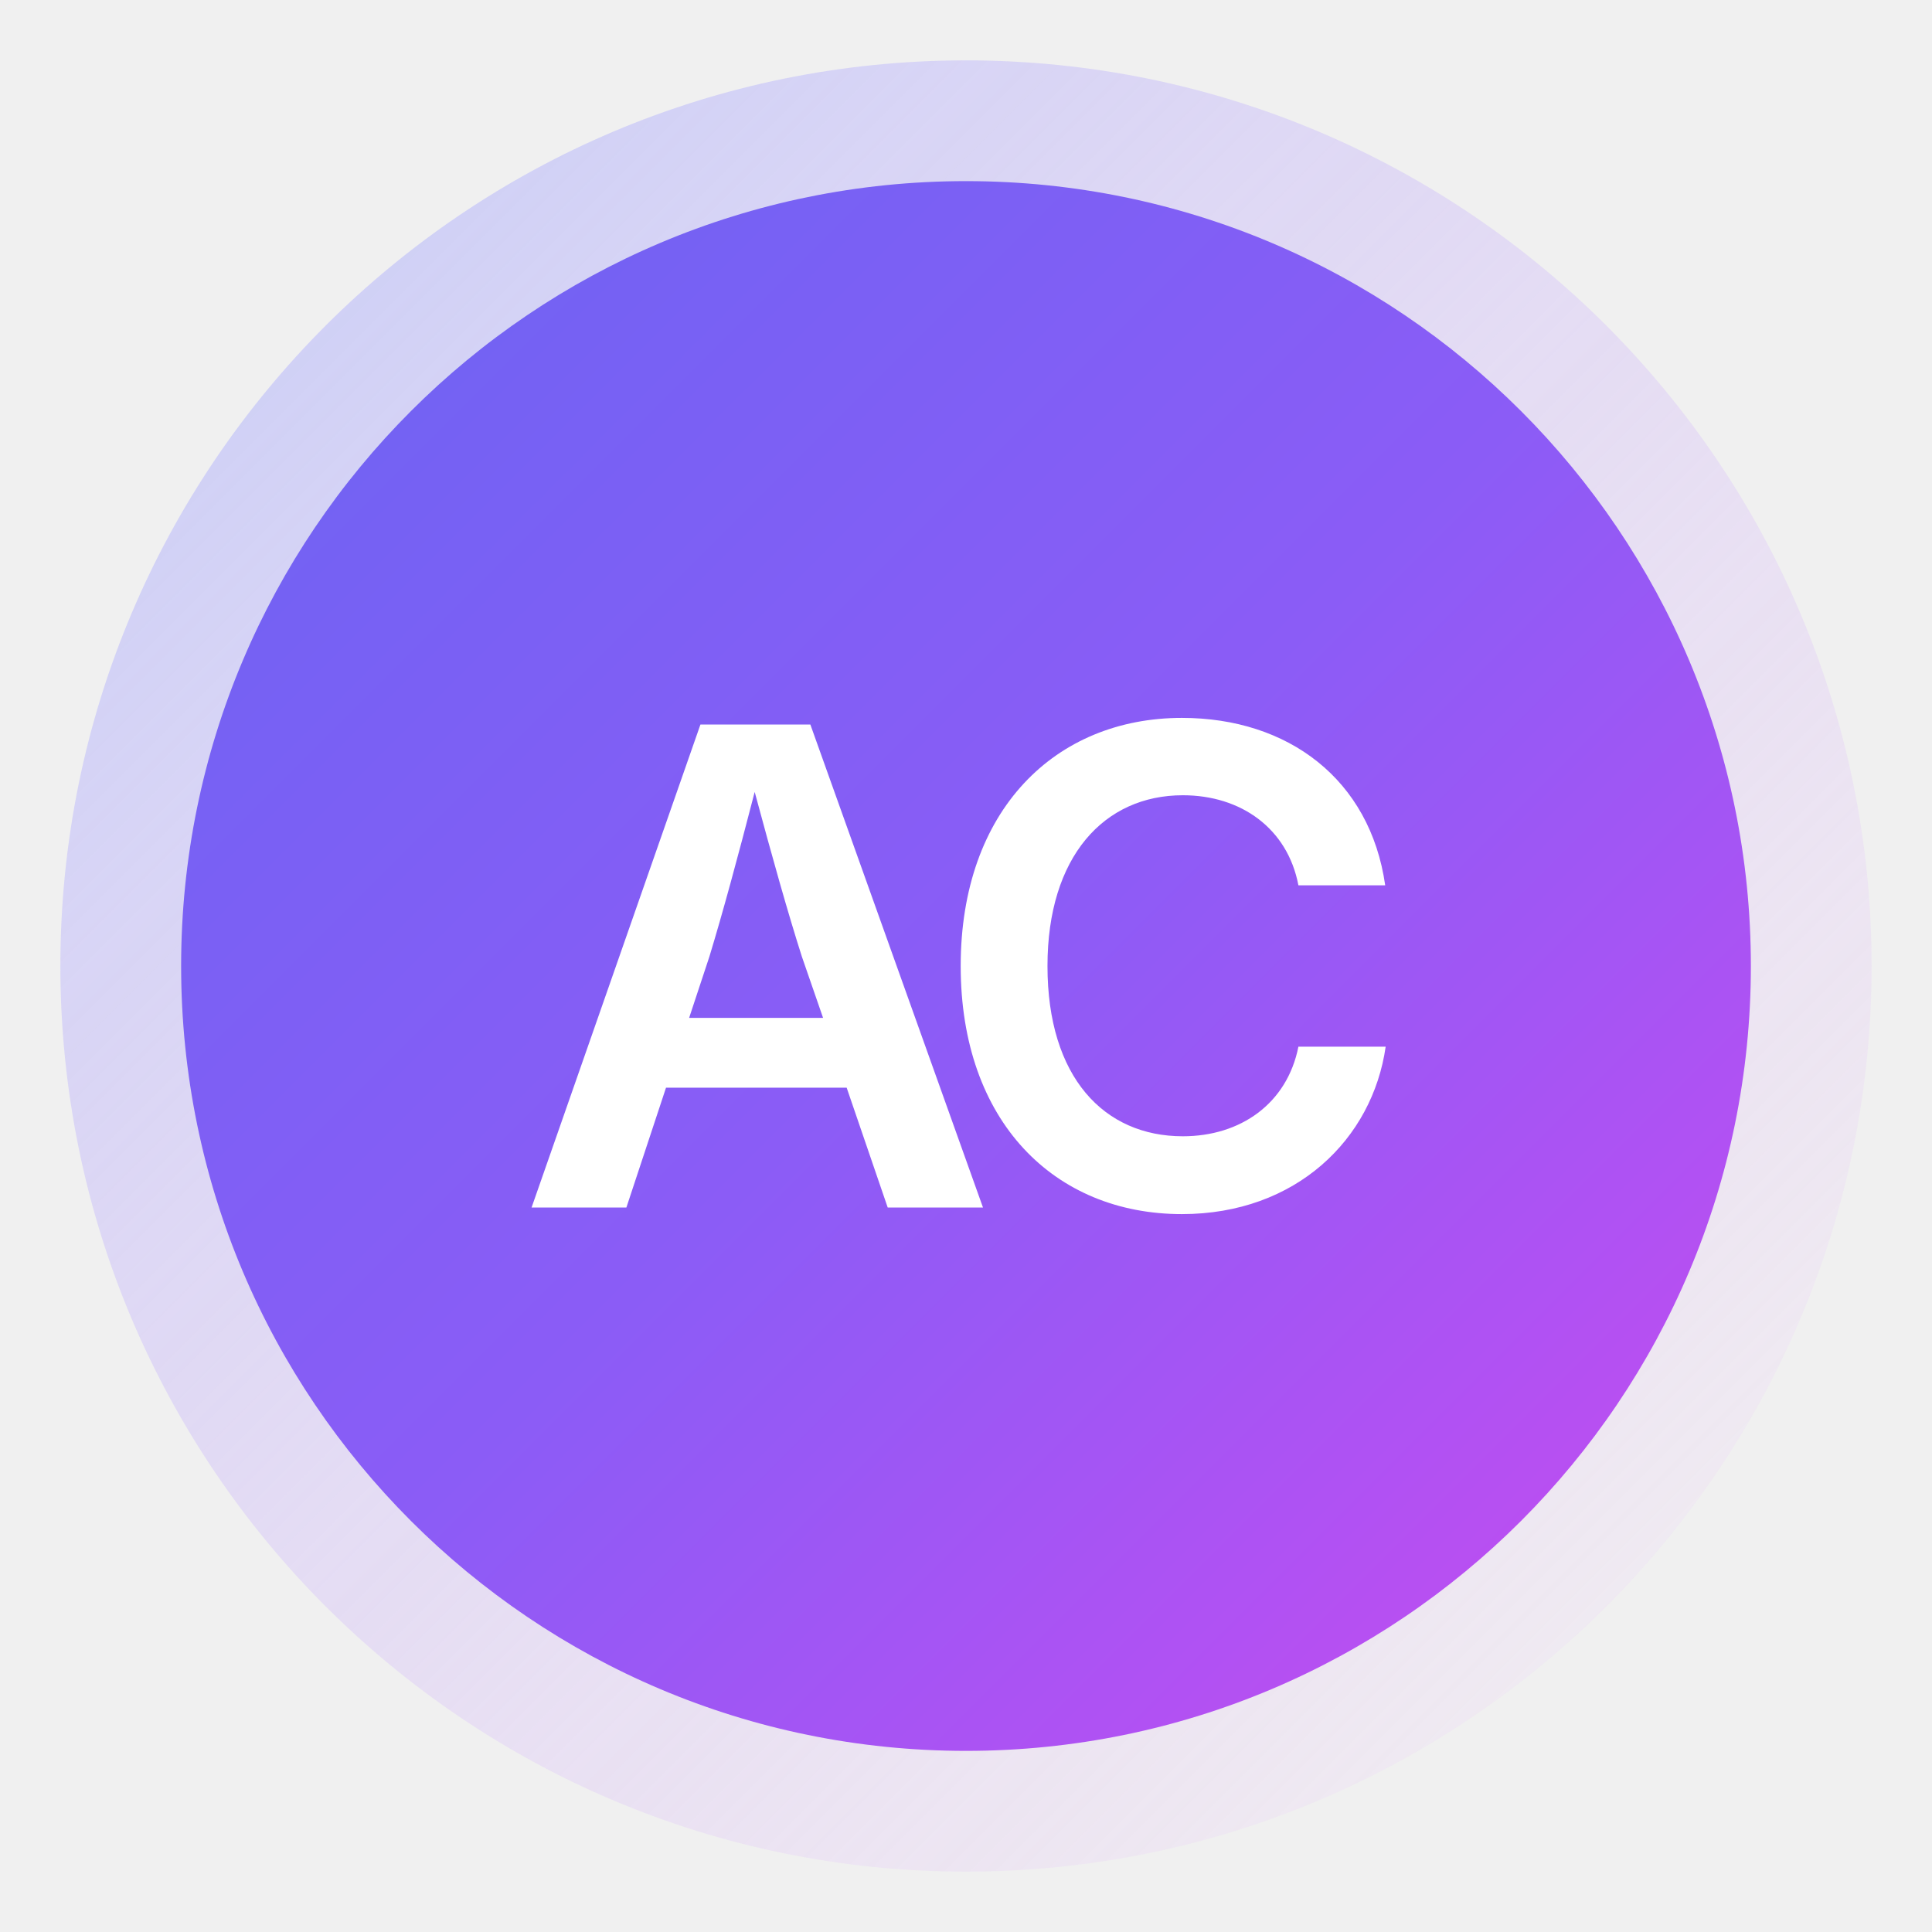
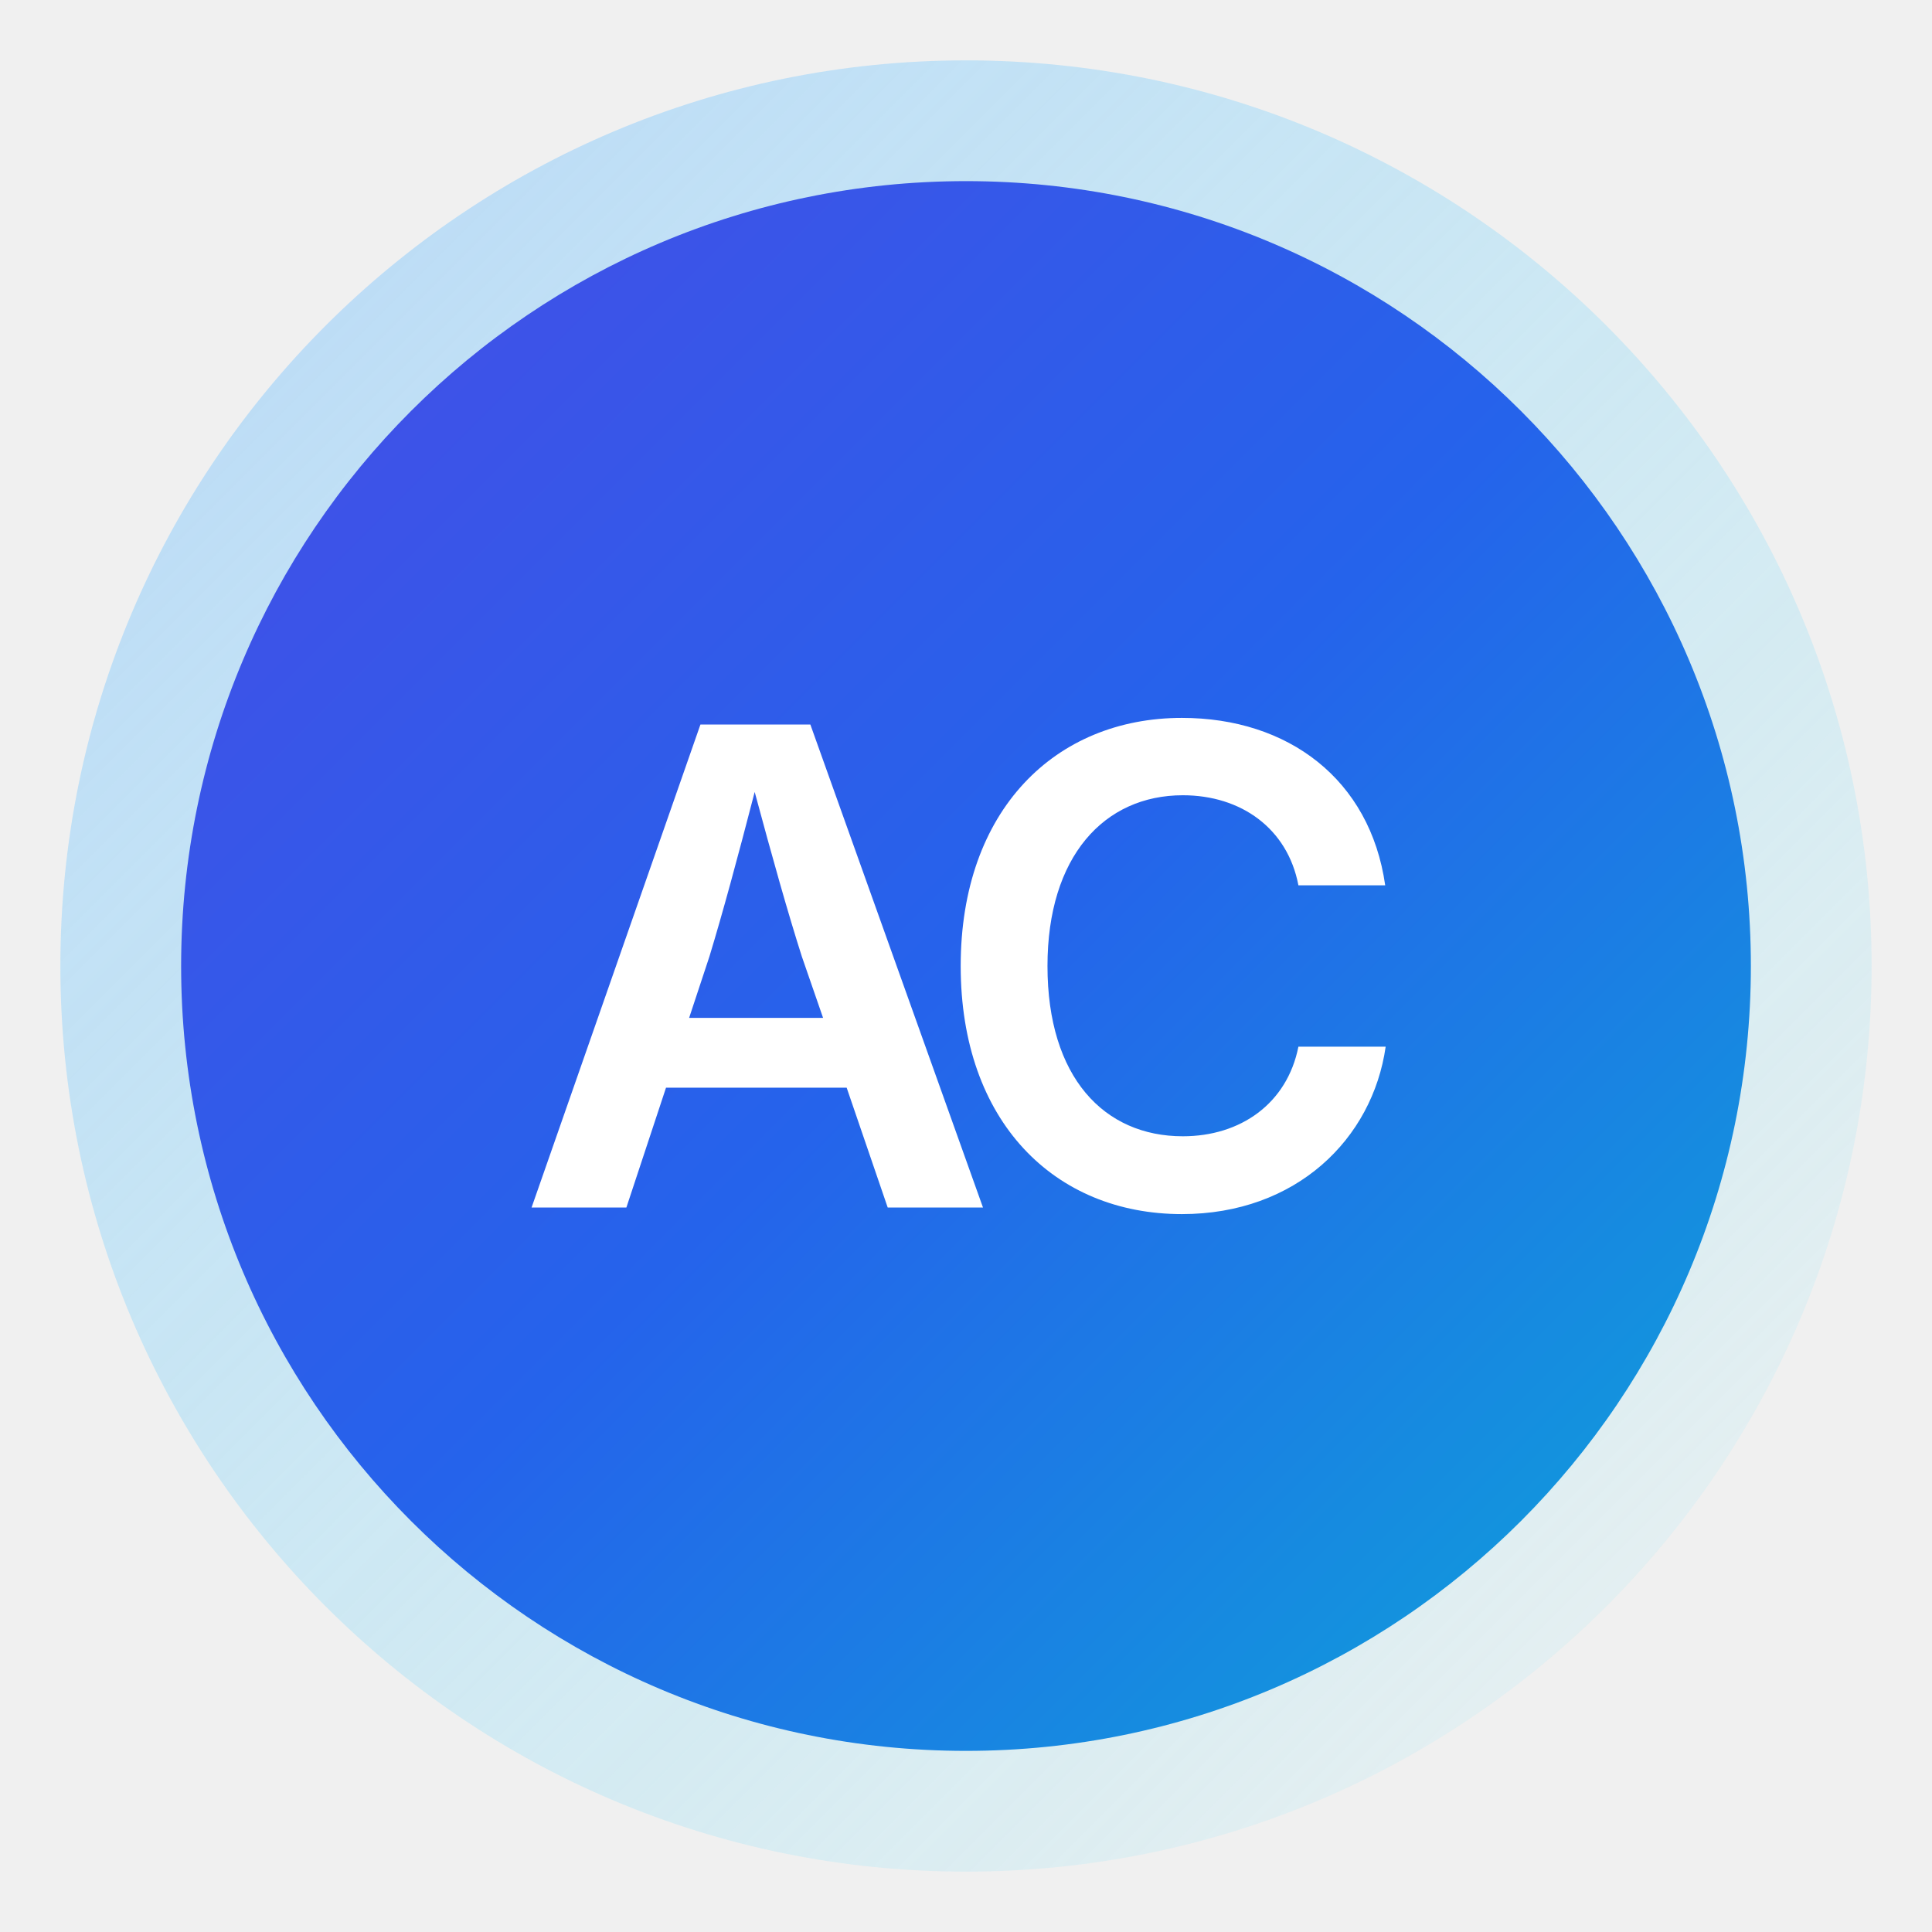
<svg xmlns="http://www.w3.org/2000/svg" viewBox="0 0 64 64" width="64" height="64" fill="none">
  <defs>
    <linearGradient id="bg" x1="0" y1="0" x2="64" y2="64" gradientUnits="userSpaceOnUse">
-       <stop offset="0" stop-color="#6366f1" />
-       <stop offset="0.5" stop-color="#8b5cf6" />
-       <stop offset="1" stop-color="#d946ef" />
+       <stop offset="0" stop-color="#4f46e5" />
+       <stop offset="0.5" stop-color="#2563eb" />
+       <stop offset="1" stop-color="#06b6d4" />
    </linearGradient>
    <linearGradient id="ring" x1="0" y1="0" x2="64" y2="64" gradientUnits="userSpaceOnUse">
-       <stop offset="0" stop-color="#a5b4fc" stop-opacity="0.6" />
-       <stop offset="1" stop-color="#f0abfc" stop-opacity="0.0" />
+       <stop offset="0" stop-color="#93c5fd" stop-opacity="0.6" />
+       <stop offset="1" stop-color="#67e8f9" stop-opacity="0.0" />
    </linearGradient>
  </defs>
  <circle cx="32" cy="32" r="30" fill="url(#ring)" />
  <circle cx="32" cy="32" r="26" fill="url(#bg)" />
  <text x="32" y="40" font-family="ui-sans-serif, system-ui, -apple-system, 'Segoe UI', sans-serif" font-size="22" font-weight="600" text-anchor="middle" fill="#ffffff" letter-spacing="-1.5">AC</text>
</svg>
